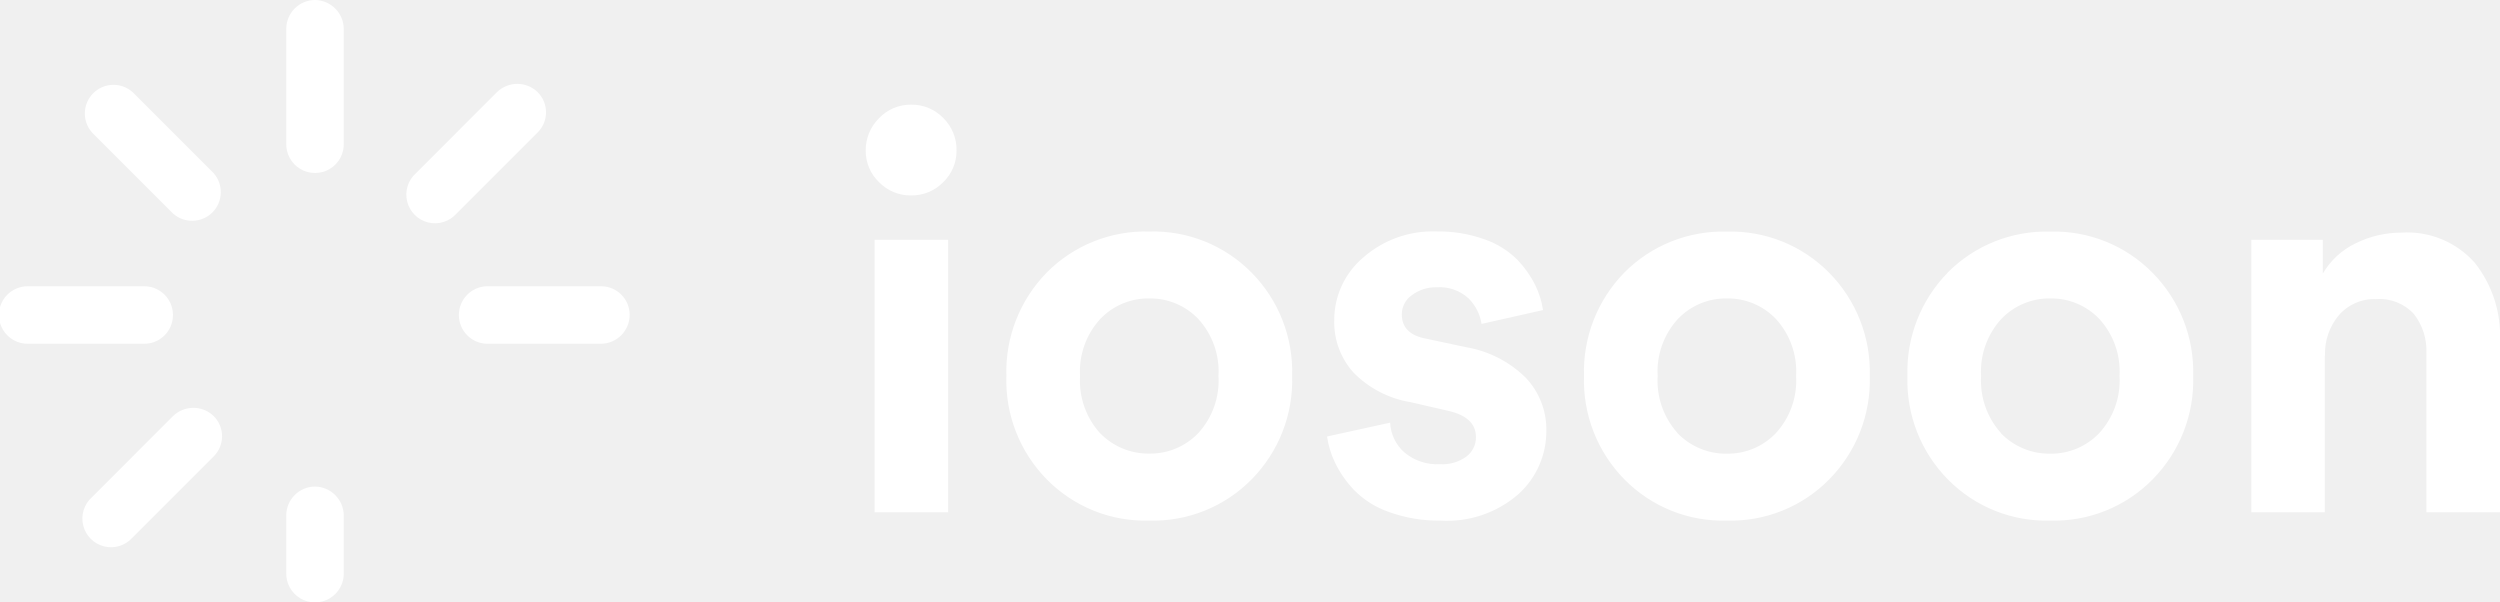
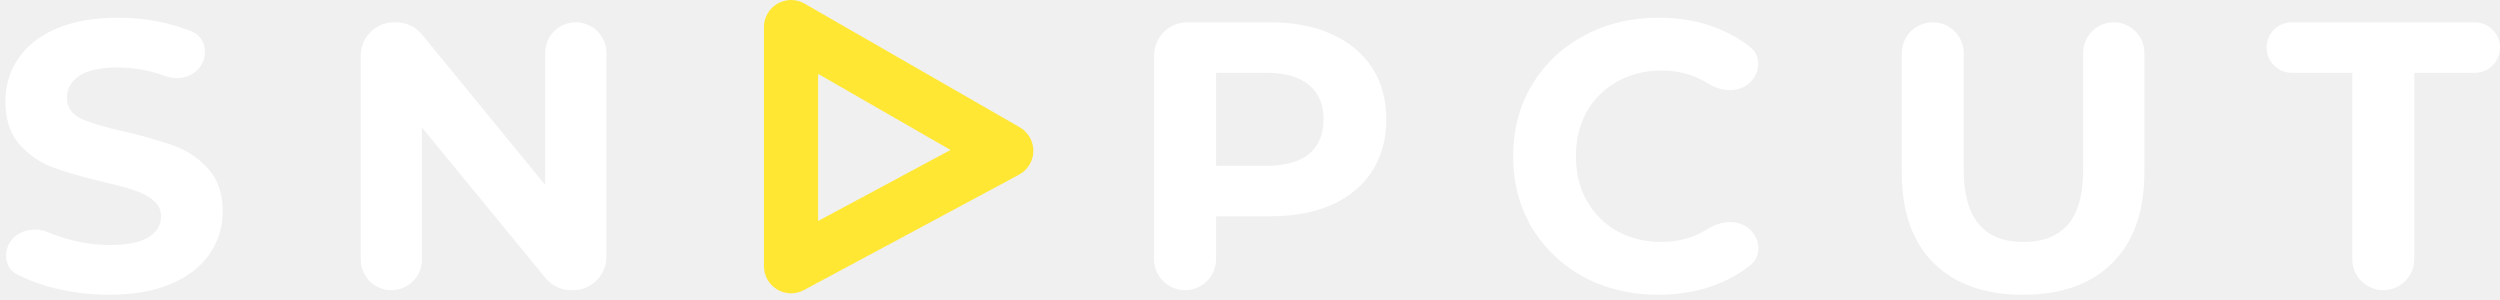
- <svg xmlns="http://www.w3.org/2000/svg" viewBox="0 0 117.369 28.229">
+ <svg xmlns="http://www.w3.org/2000/svg" width="150" height="18" viewBox="0 0 150 18" fill="none">
+   <g clip-path="url(#clip0)">
+     <path d="M6.543 17.685C5.273 17.685 4.041 17.517 2.847 17.18C2.159 16.974 1.549 16.735 1.017 16.462C0.391 16.14 0.205 15.372 0.494 14.73V14.73C0.89 13.851 2.004 13.561 2.892 13.935C3.156 14.046 3.432 14.148 3.719 14.241C4.668 14.547 5.617 14.7 6.566 14.7C7.623 14.7 8.403 14.547 8.908 14.241C9.413 13.92 9.666 13.499 9.666 12.978C9.666 12.596 9.513 12.282 9.207 12.037C8.916 11.777 8.533 11.57 8.059 11.417C7.6 11.264 6.972 11.096 6.176 10.912C4.952 10.621 3.949 10.33 3.168 10.04C2.388 9.749 1.714 9.282 1.148 8.639C0.597 7.996 0.321 7.139 0.321 6.068C0.321 5.134 0.574 4.292 1.079 3.542C1.584 2.777 2.342 2.172 3.352 1.728C4.378 1.284 5.625 1.062 7.094 1.062C8.12 1.062 9.123 1.185 10.102 1.43C10.608 1.556 11.082 1.712 11.523 1.895C12.214 2.184 12.468 2.992 12.186 3.685V3.685C11.836 4.546 10.811 4.889 9.938 4.57C8.982 4.222 8.027 4.047 7.072 4.047C6.031 4.047 5.258 4.216 4.753 4.552C4.263 4.889 4.018 5.333 4.018 5.884C4.018 6.435 4.301 6.848 4.867 7.124C5.449 7.384 6.329 7.644 7.508 7.904C8.732 8.195 9.735 8.486 10.515 8.777C11.296 9.068 11.962 9.527 12.513 10.154C13.079 10.782 13.362 11.632 13.362 12.703C13.362 13.621 13.102 14.463 12.582 15.228C12.077 15.979 11.311 16.575 10.286 17.019C9.26 17.463 8.013 17.685 6.543 17.685Z" fill="white" />
+     <path d="M34.547 1.338C35.561 1.338 36.384 2.16 36.384 3.175V15.41C36.384 16.514 35.488 17.41 34.384 17.41H34.276C33.677 17.41 33.11 17.142 32.73 16.679L25.317 7.652V15.573C25.317 16.587 24.495 17.41 23.48 17.41V17.41C22.466 17.41 21.644 16.587 21.644 15.573V3.338C21.644 2.233 22.539 1.338 23.644 1.338H23.773C24.373 1.338 24.941 1.607 25.32 2.071L32.71 11.096V3.175C32.71 2.16 33.532 1.338 34.547 1.338V1.338Z" fill="white" />
+     <path d="M76.201 1.338C77.624 1.338 78.856 1.575 79.897 2.05C80.954 2.524 81.765 3.198 82.331 4.07C82.897 4.943 83.18 5.976 83.18 7.17C83.18 8.348 82.897 9.381 82.331 10.269C81.765 11.142 80.954 11.815 79.897 12.29C78.856 12.749 77.624 12.978 76.201 12.978H72.964V15.55C72.964 16.577 72.131 17.41 71.104 17.41V17.41C70.077 17.41 69.244 16.577 69.244 15.55V3.338C69.244 2.233 70.14 1.338 71.244 1.338H76.201ZM75.994 9.948C77.112 9.948 77.961 9.711 78.543 9.236C79.124 8.746 79.415 8.057 79.415 7.17C79.415 6.267 79.124 5.578 78.543 5.103C77.961 4.614 77.112 4.369 75.994 4.369H72.964V9.948H75.994Z" fill="white" />
+     <path d="M99.491 17.685C97.854 17.685 96.369 17.333 95.037 16.629C93.721 15.91 92.68 14.922 91.915 13.667C91.165 12.397 90.79 10.966 90.79 9.374C90.79 7.782 91.165 6.358 91.915 5.103C92.68 3.833 93.721 2.846 95.037 2.142C96.369 1.422 97.861 1.062 99.514 1.062C100.907 1.062 102.162 1.307 103.28 1.797C103.915 2.072 104.493 2.414 105.013 2.824C105.699 3.365 105.623 4.374 104.982 4.966V4.966C104.302 5.594 103.251 5.5 102.469 5.005C101.652 4.489 100.729 4.231 99.698 4.231C98.703 4.231 97.815 4.453 97.035 4.897C96.254 5.325 95.642 5.93 95.198 6.71C94.769 7.491 94.555 8.379 94.555 9.374C94.555 10.369 94.769 11.257 95.198 12.037C95.642 12.818 96.254 13.43 97.035 13.874C97.815 14.302 98.703 14.517 99.698 14.517C100.728 14.517 101.651 14.256 102.467 13.734C103.25 13.234 104.307 13.136 104.99 13.766V13.766C105.628 14.355 105.708 15.359 105.031 15.902C104.506 16.323 103.923 16.672 103.28 16.95C102.147 17.44 100.884 17.685 99.491 17.685Z" fill="white" />
+     <path d="M121.384 17.685C119.088 17.685 117.297 17.05 116.012 15.78C114.741 14.509 114.106 12.695 114.106 10.338V3.198C114.106 2.171 114.939 1.338 115.966 1.338V1.338C116.993 1.338 117.825 2.171 117.825 3.198V10.2C117.825 13.078 119.019 14.517 121.407 14.517C122.57 14.517 123.458 14.172 124.07 13.483C124.683 12.779 124.989 11.685 124.989 10.2V3.175C124.989 2.16 125.811 1.338 126.826 1.338V1.338C127.84 1.338 128.662 2.16 128.662 3.175V10.338C128.662 12.695 128.019 14.509 126.734 15.78C125.463 17.05 123.68 17.685 121.384 17.685Z" fill="white" />
+     <path d="M141.138 4.369H137.51C136.673 4.369 135.995 3.69 135.995 2.853V2.853C135.995 2.016 136.673 1.338 137.51 1.338H148.485C149.322 1.338 150 2.016 150 2.853V2.853C150 3.69 149.322 4.369 148.485 4.369H144.857V15.55C144.857 16.577 144.024 17.41 142.997 17.41V17.41C141.97 17.41 141.138 16.577 141.138 15.55V4.369Z" fill="white" />
+     <path fill-rule="evenodd" clip-rule="evenodd" d="M46.648 0.219C47.15 -0.072 47.769 -0.073 48.272 0.216L61.187 7.638C61.698 7.932 62.01 8.481 62.002 9.071C61.993 9.661 61.665 10.2 61.145 10.479L48.23 17.407C47.727 17.677 47.118 17.663 46.628 17.369C46.137 17.076 45.837 16.546 45.837 15.975V1.625C45.837 1.045 46.146 0.509 46.648 0.219ZM49.087 4.433V13.259L57.03 8.998L49.087 4.433Z" fill="#FFE733" />
+   </g>
  <defs>
-     <style>.cls-1{fill:#fff}</style>
+     <clipPath id="clip0">
+       <rect width="150" height="18" fill="white" />
+     </clipPath>
  </defs>
-   <g id="logo" transform="translate(0 8.292)">
-     <path id="text" class="cls-1" d="M5.3 0H1.846v-12.792H5.3zM1.43-16.978a2.1 2.1 0 0 1 .624-1.522 2.034 2.034 0 0 1 1.508-.637 2.055 2.055 0 0 1 1.508.624 2.085 2.085 0 0 1 .624 1.534A2.025 2.025 0 0 1 5.07-15.5a2.055 2.055 0 0 1-1.508.624 2.055 2.055 0 0 1-1.508-.624 2.025 2.025 0 0 1-.624-1.478zm11 13.26a3.155 3.155 0 0 0 2.314.962 3.112 3.112 0 0 0 2.3-.962 3.649 3.649 0 0 0 .948-2.682 3.649 3.649 0 0 0-.949-2.678 3.112 3.112 0 0 0-2.3-.962 3.112 3.112 0 0 0-2.3.962 3.649 3.649 0 0 0-.951 2.678 3.679 3.679 0 0 0 .936 2.682zm-2.5-7.54a6.526 6.526 0 0 1 4.81-1.924 6.483 6.483 0 0 1 4.8 1.924A6.614 6.614 0 0 1 21.45-6.4a6.614 6.614 0 0 1-1.911 4.862A6.483 6.483 0 0 1 14.742.39a6.483 6.483 0 0 1-4.8-1.924A6.614 6.614 0 0 1 8.034-6.4a6.638 6.638 0 0 1 1.898-4.858zm13.156 7.7l2.964-.65a1.986 1.986 0 0 0 .663 1.391 2.391 2.391 0 0 0 1.677.559 1.913 1.913 0 0 0 1.248-.364 1.132 1.132 0 0 0 .442-.91q0-.962-1.378-1.248l-1.69-.39a4.847 4.847 0 0 1-2.691-1.4A3.527 3.527 0 0 1 23.426-9a3.835 3.835 0 0 1 1.365-2.964 4.935 4.935 0 0 1 3.419-1.222 6.4 6.4 0 0 1 2.288.377 4.019 4.019 0 0 1 1.534.962 4.767 4.767 0 0 1 .832 1.183 3.952 3.952 0 0 1 .364 1.17l-2.886.65a2.151 2.151 0 0 0-.611-1.2 2 2 0 0 0-1.495-.52 1.862 1.862 0 0 0-1.157.364 1.1 1.1 0 0 0-.481.91q0 .936 1.17 1.144l1.82.39a5.23 5.23 0 0 1 2.821 1.43 3.521 3.521 0 0 1 .975 2.5 3.971 3.971 0 0 1-1.3 2.964A5.08 5.08 0 0 1 28.418.39 6.8 6.8 0 0 1 26-.013a4.225 4.225 0 0 1-1.651-1.04 5.132 5.132 0 0 1-.884-1.274 4.187 4.187 0 0 1-.377-1.235zm16.458-.156a3.155 3.155 0 0 0 2.314.962 3.112 3.112 0 0 0 2.3-.962A3.649 3.649 0 0 0 45.11-6.4a3.649 3.649 0 0 0-.949-2.678 3.112 3.112 0 0 0-2.3-.962 3.112 3.112 0 0 0-2.3.962A3.649 3.649 0 0 0 38.61-6.4a3.679 3.679 0 0 0 .936 2.682zm-2.5-7.54a6.526 6.526 0 0 1 4.81-1.924 6.483 6.483 0 0 1 4.8 1.924A6.614 6.614 0 0 1 48.568-6.4a6.614 6.614 0 0 1-1.911 4.862A6.483 6.483 0 0 1 41.86.39a6.483 6.483 0 0 1-4.8-1.924A6.614 6.614 0 0 1 35.152-6.4a6.638 6.638 0 0 1 1.898-4.858zm17.68 7.54a3.155 3.155 0 0 0 2.314.962 3.112 3.112 0 0 0 2.3-.962 3.649 3.649 0 0 0 .956-2.686 3.649 3.649 0 0 0-.949-2.678 3.112 3.112 0 0 0-2.3-.962 3.112 3.112 0 0 0-2.3.962 3.649 3.649 0 0 0-.951 2.678 3.679 3.679 0 0 0 .936 2.682zm-2.5-7.54a6.526 6.526 0 0 1 4.81-1.924 6.483 6.483 0 0 1 4.8 1.924A6.614 6.614 0 0 1 63.752-6.4a6.614 6.614 0 0 1-1.911 4.862A6.483 6.483 0 0 1 57.044.39a6.483 6.483 0 0 1-4.8-1.924A6.614 6.614 0 0 1 50.336-6.4a6.638 6.638 0 0 1 1.898-4.858zm17.706 3.9V0h-3.448v-12.792h3.354v1.586a3.567 3.567 0 0 1 1.56-1.43 4.808 4.808 0 0 1 2.132-.494 4.233 4.233 0 0 1 3.445 1.417 5.508 5.508 0 0 1 1.183 3.653V0H74.7v-7.462a2.789 2.789 0 0 0-.585-1.846 2.186 2.186 0 0 0-1.781-.7 2.184 2.184 0 0 0-1.742.754 2.8 2.8 0 0 0-.652 1.896z" transform="translate(39.213 15.759)" />
-     <g id="loading" transform="translate(0 -8.292)">
-       <path id="Path_868" data-name="Path 868" class="cls-1" d="M119.638 70.6h-5.387a1.351 1.351 0 0 0 0 2.7h5.368a1.357 1.357 0 0 0 1.351-1.351 1.341 1.341 0 0 0-1.332-1.349z" transform="translate(-91.409 -57.161)" />
-       <path id="Path_869" data-name="Path 869" class="cls-1" d="M6.719 70.6H1.351a1.351 1.351 0 1 0 0 2.7h5.368a1.351 1.351 0 1 0 0-2.7z" transform="translate(0 -57.161)" />
-       <path id="Path_870" data-name="Path 870" class="cls-1" d="M104.707 21.06l-3.807 3.808a1.346 1.346 0 1 0 1.9 1.9l3.807-3.807a1.333 1.333 0 0 0 0-1.9 1.368 1.368 0 0 0-1.9-.001z" transform="translate(-81.37 -16.739)" />
-       <g id="Group_462" data-name="Group 462" transform="translate(3.921 19.145)">
-         <path id="Path_871" data-name="Path 871" class="cls-1" d="M71.952 120a1.357 1.357 0 0 0-1.352 1.351v2.684a1.351 1.351 0 1 0 2.7 0v-2.684A1.369 1.369 0 0 0 71.952 120z" transform="translate(-61.082 -116.302)" />
-         <path id="Path_872" data-name="Path 872" class="cls-1" d="M24.807 100.96L21 104.768a1.346 1.346 0 1 0 1.9 1.9l3.807-3.807a1.333 1.333 0 0 0 0-1.9 1.368 1.368 0 0 0-1.9-.001z" transform="translate(-20.6 -100.575)" />
-       </g>
-       <path id="Path_873" data-name="Path 873" class="cls-1" d="M71.952 0A1.357 1.357 0 0 0 70.6 1.351v5.368a1.351 1.351 0 1 0 2.7 0V1.351A1.369 1.369 0 0 0 71.952 0z" transform="translate(-57.161)" />
-       <path id="Path_874" data-name="Path 874" class="cls-1" d="M22.9 21a1.346 1.346 0 0 0-1.9 1.9l3.807 3.807a1.346 1.346 0 0 0 1.9-1.9z" transform="translate(-16.679 -16.679)" />
-     </g>
-   </g>
</svg>
